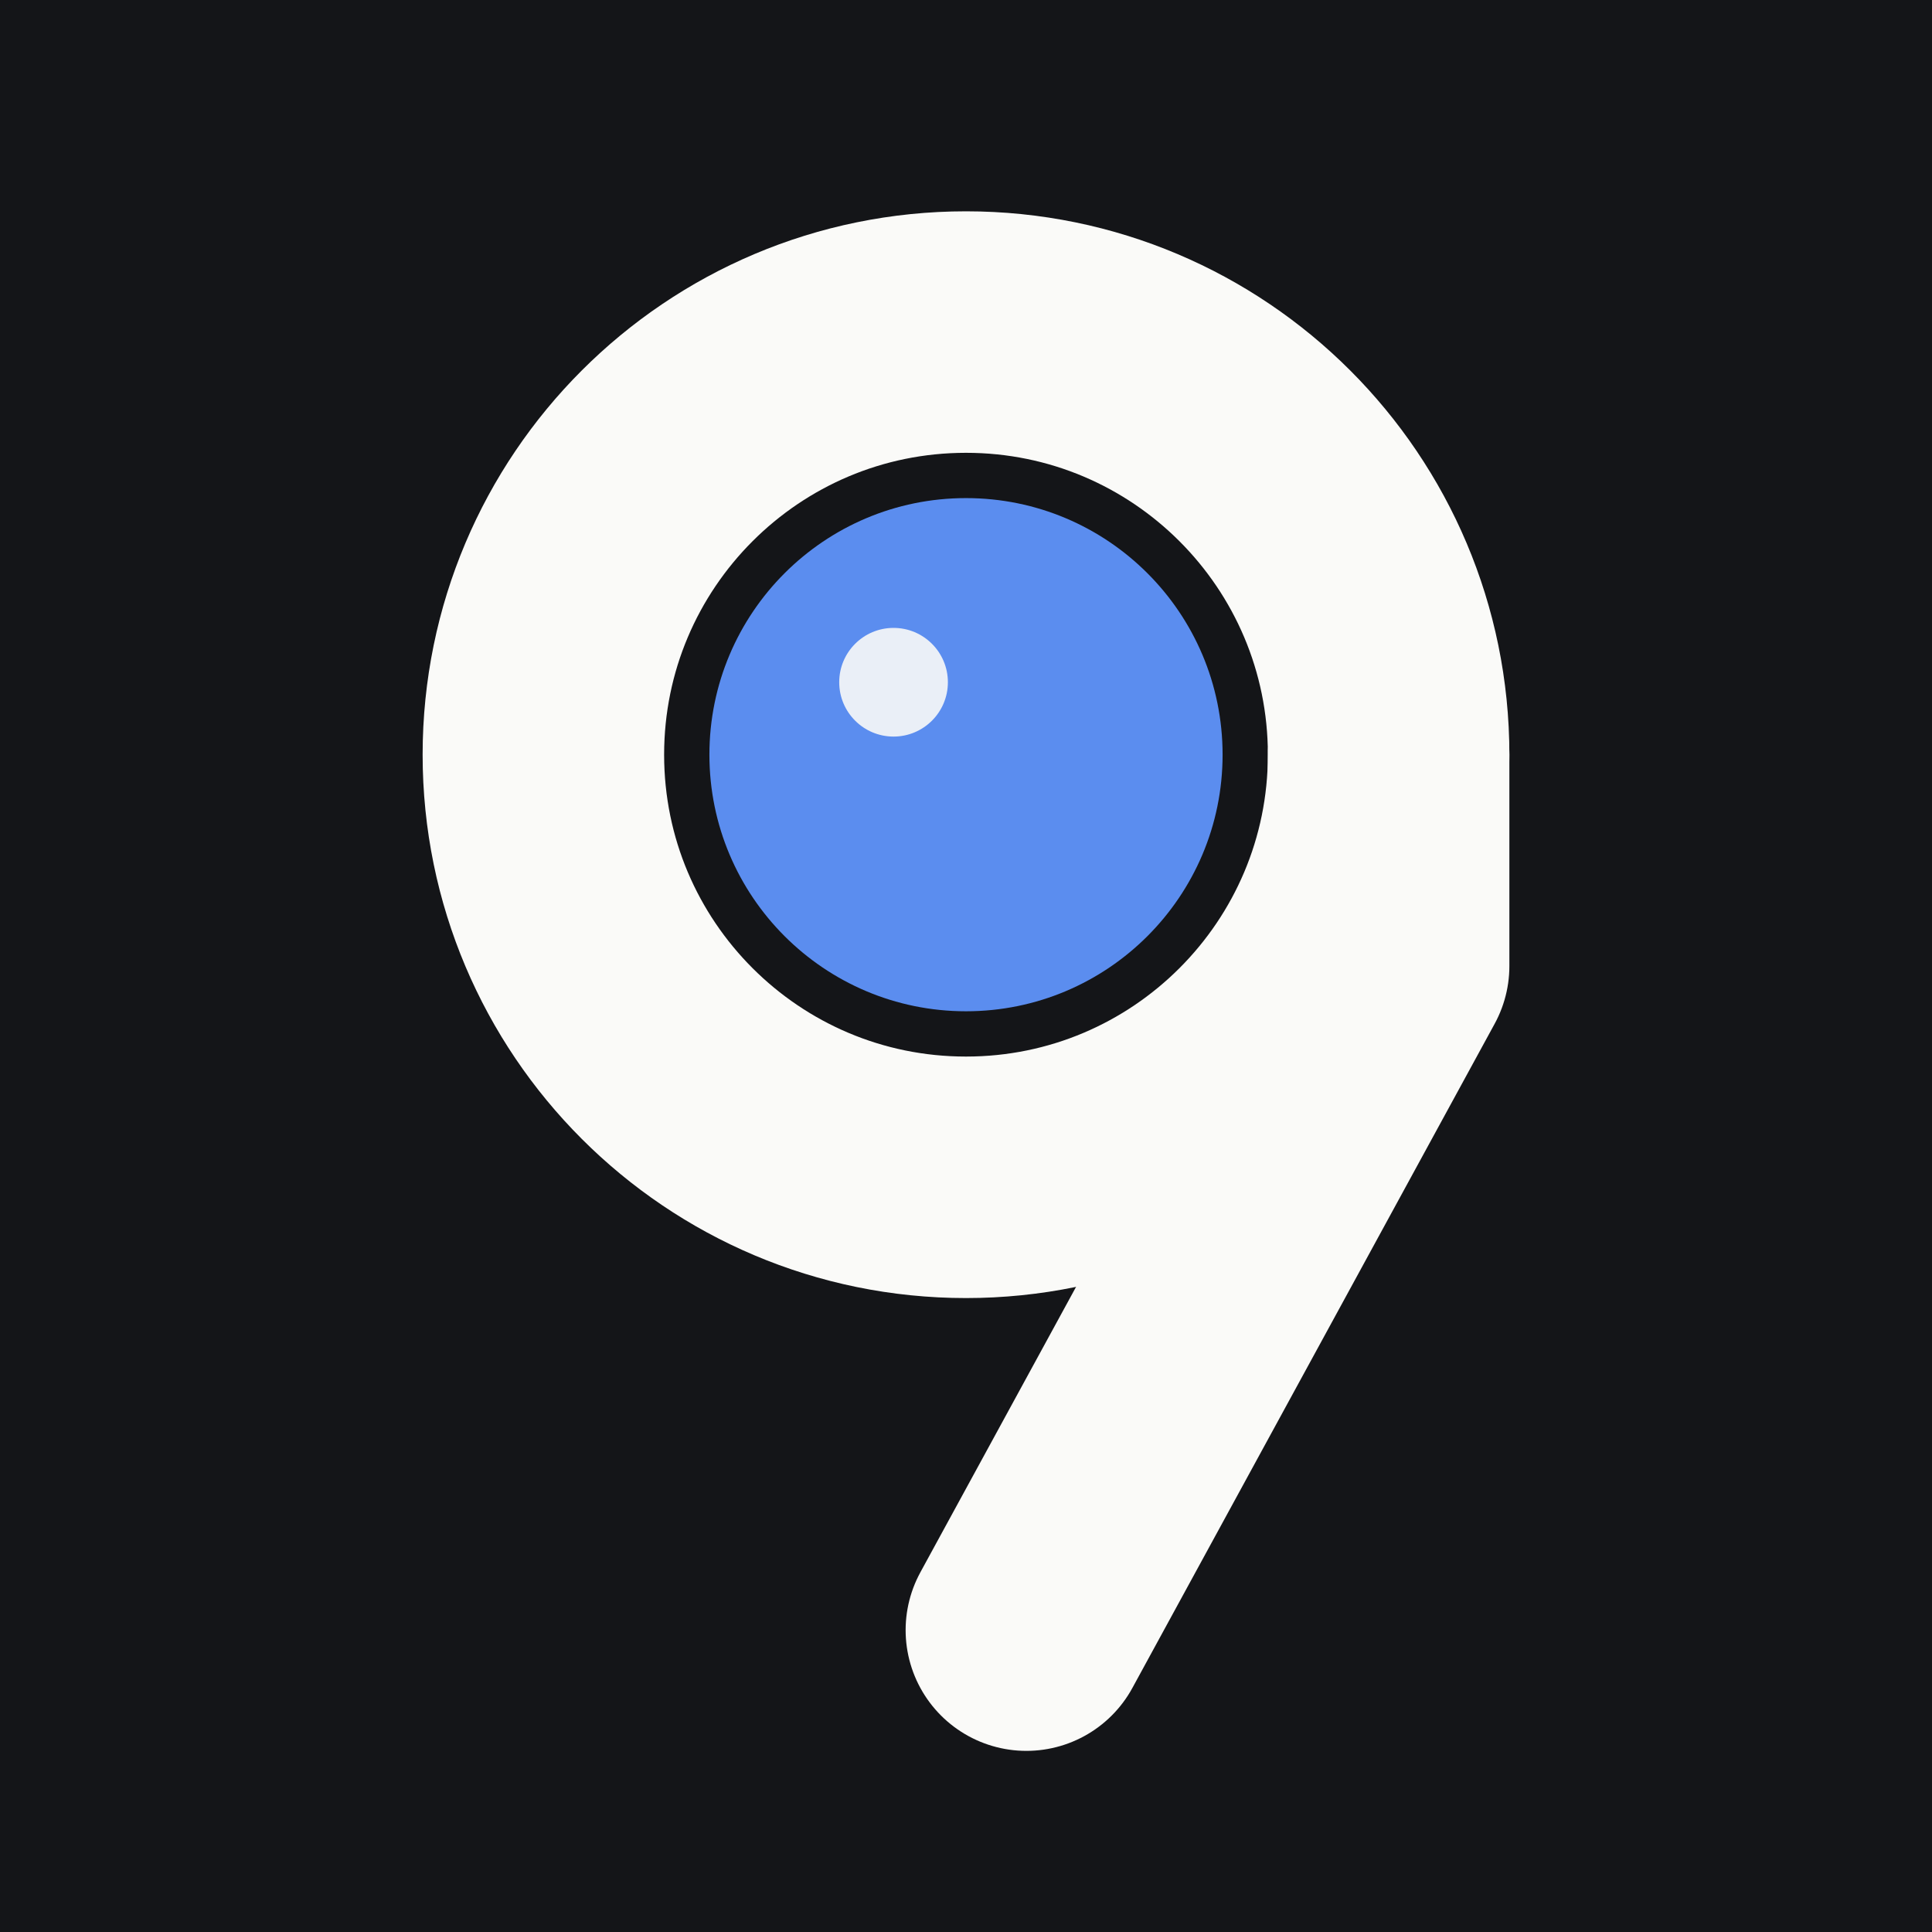
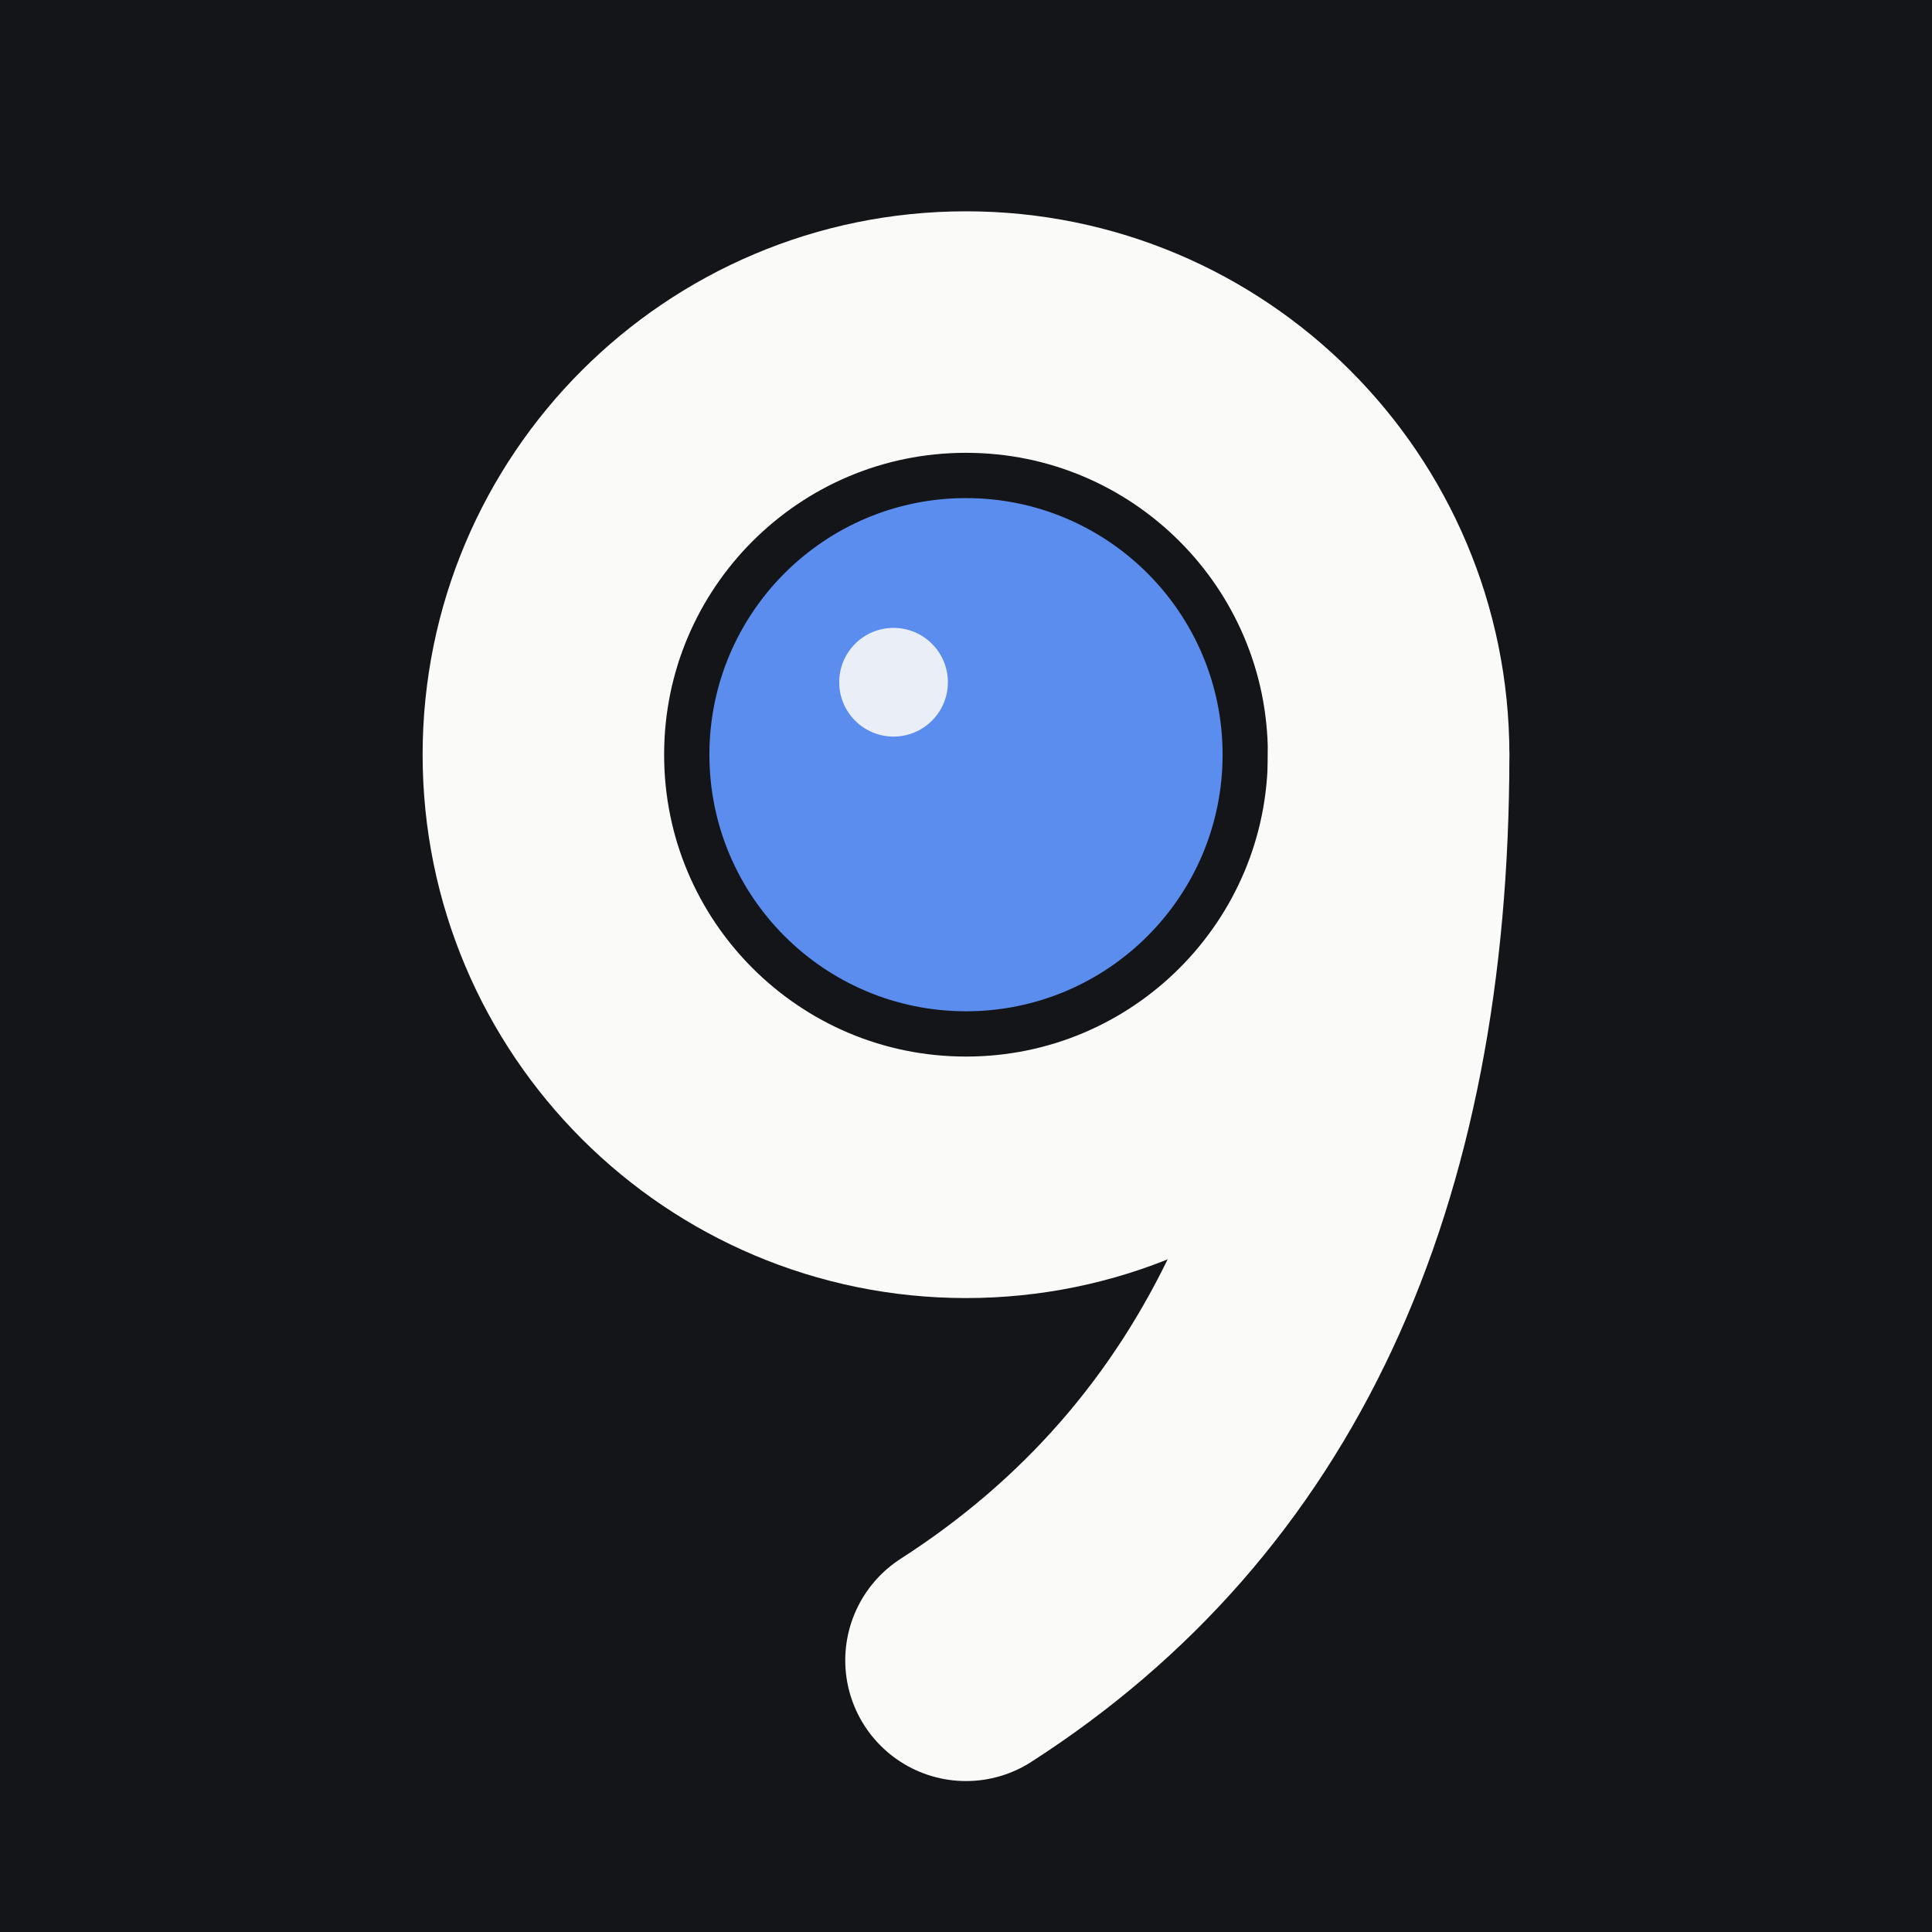
<svg xmlns="http://www.w3.org/2000/svg" viewBox="0 0 64 64" width="64" height="64" role="img" aria-label="section9">
  <rect width="64" height="64" fill="#141518" />
  <circle cx="32" cy="25" r="14" fill="none" stroke="#fafaf8" stroke-width="8" />
-   <path d="M46 25 V32 L34 54" fill="none" stroke="#fafaf8" stroke-width="8" stroke-linecap="round" stroke-linejoin="round" />
+   <path d="M46 25 Q46 46 32 55" fill="none" stroke="#fafaf8" stroke-width="8" stroke-linecap="round" stroke-linejoin="round" />
  <circle cx="32" cy="25" r="8.5" fill="#5b8def" />
  <circle cx="29.6" cy="22.6" r="1.8" fill="#fafaf8" fill-opacity="0.9" />
</svg>
